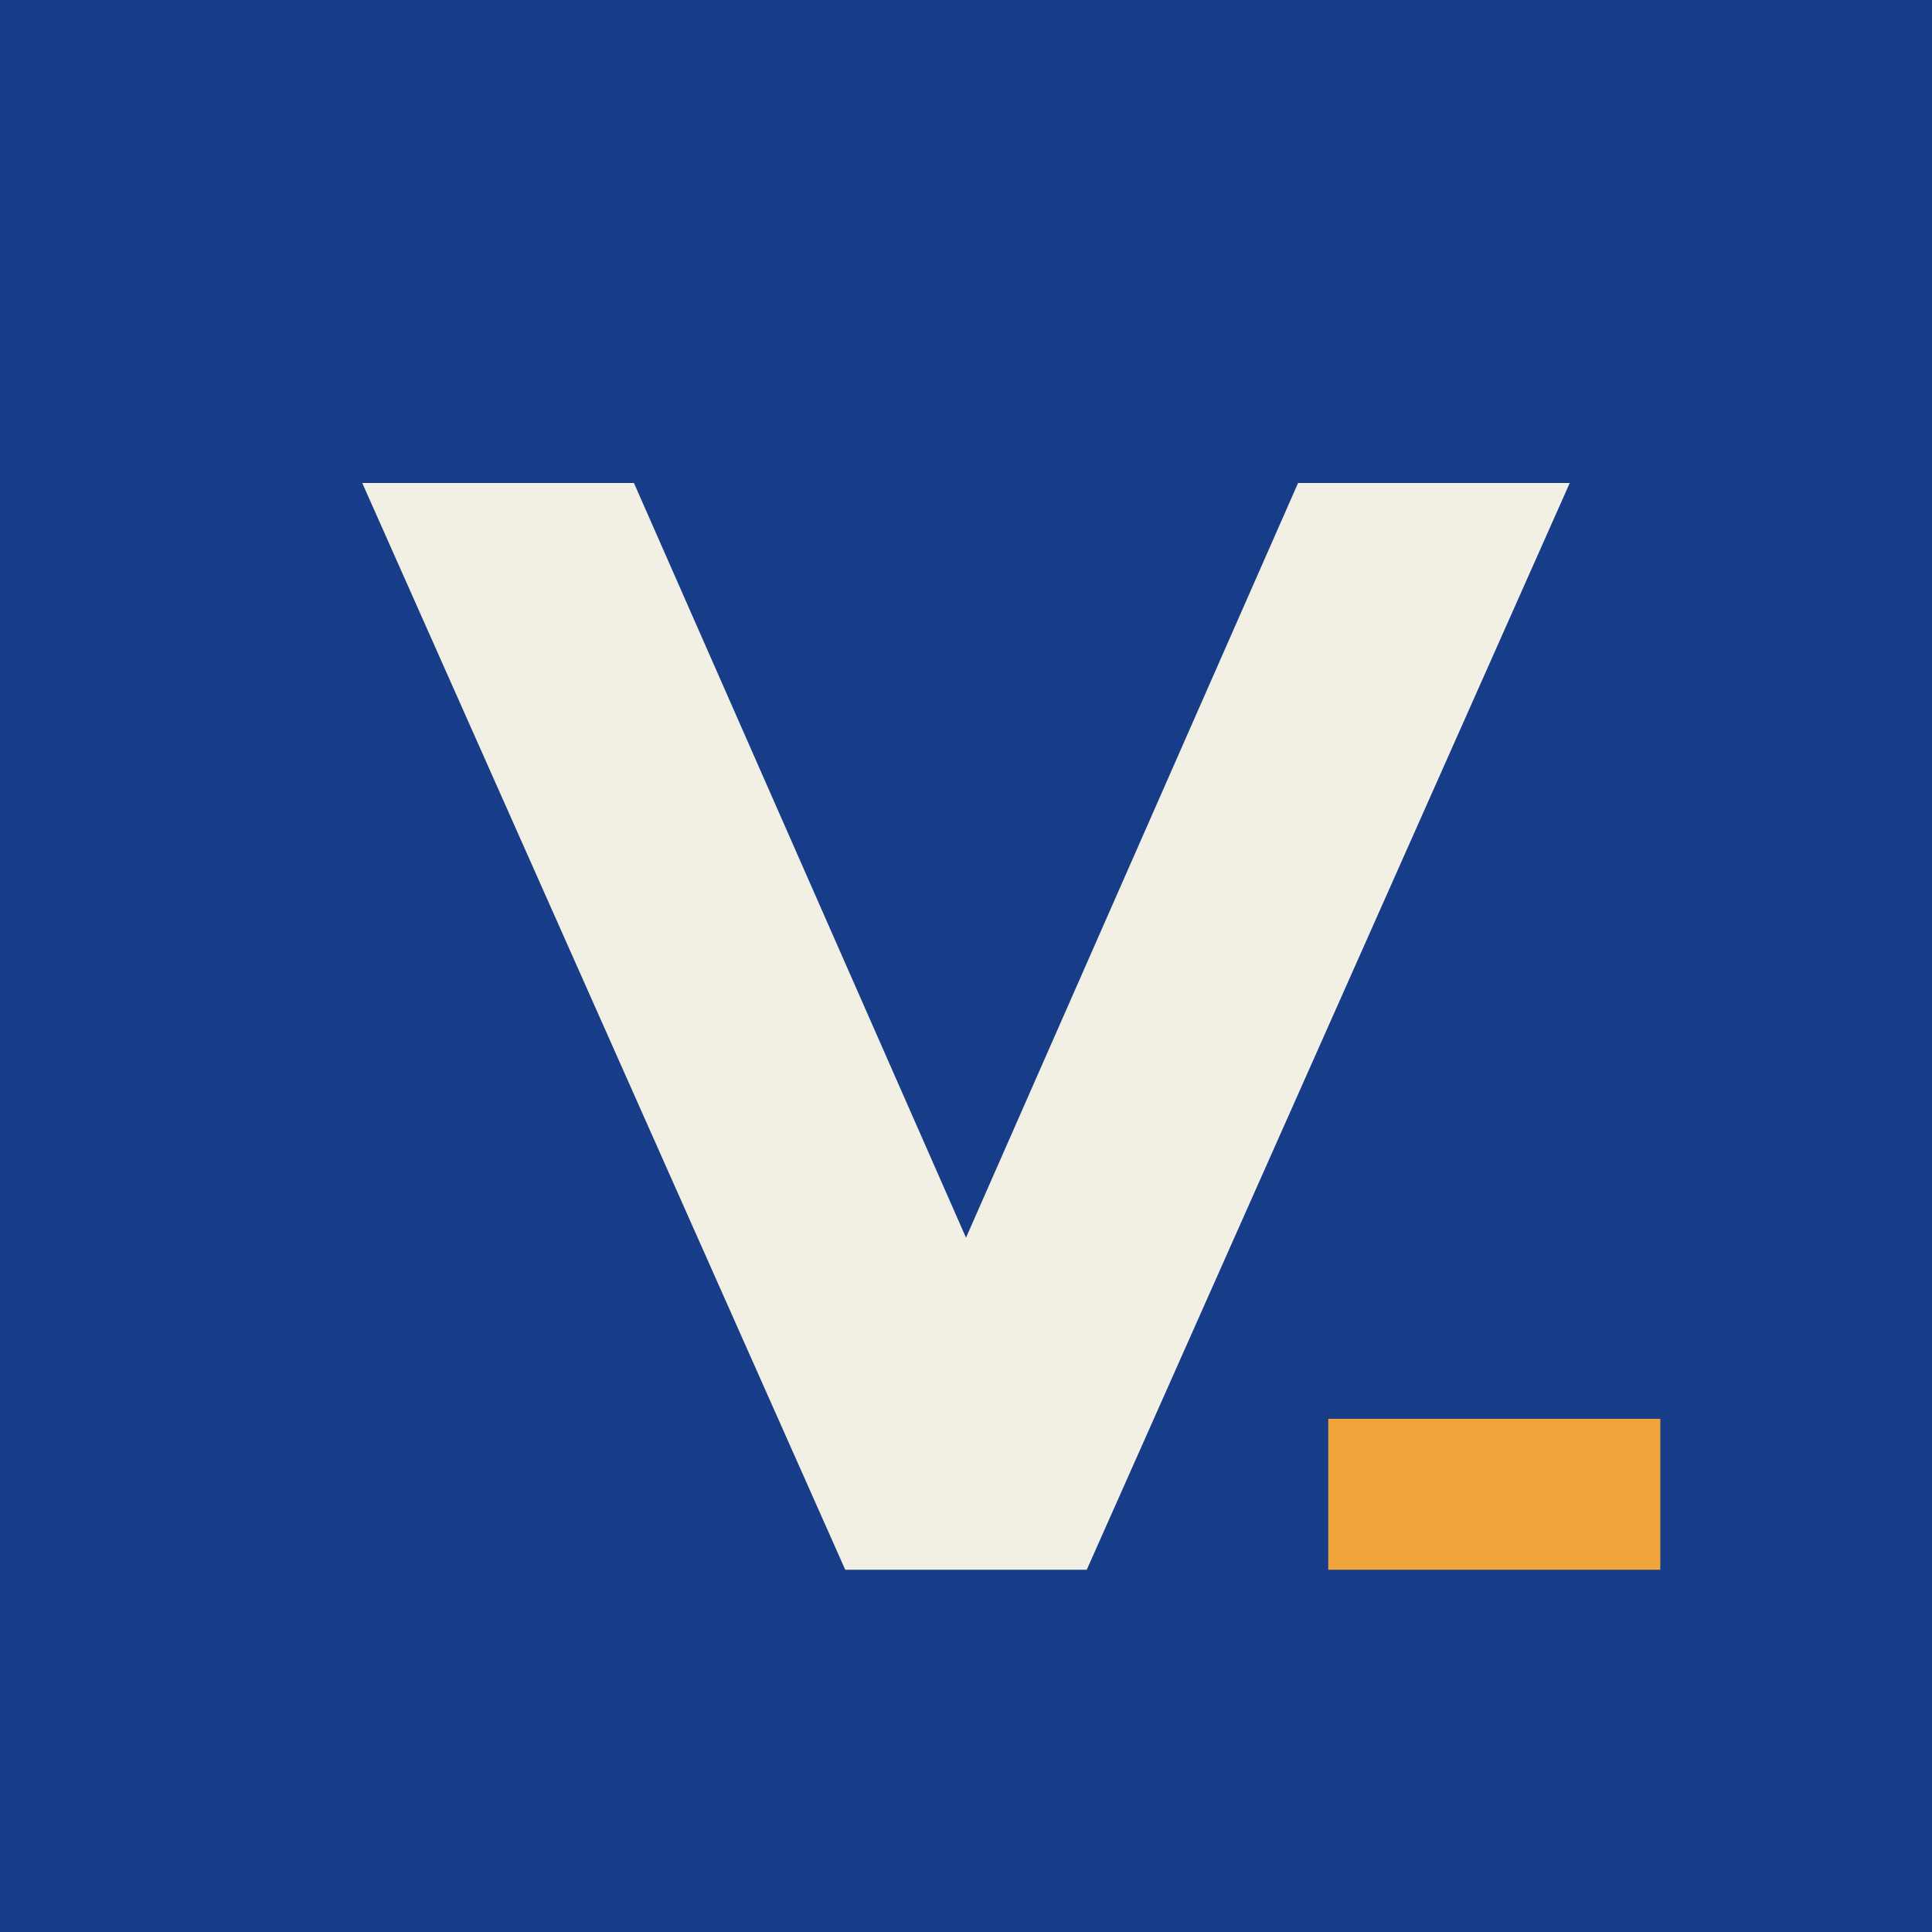
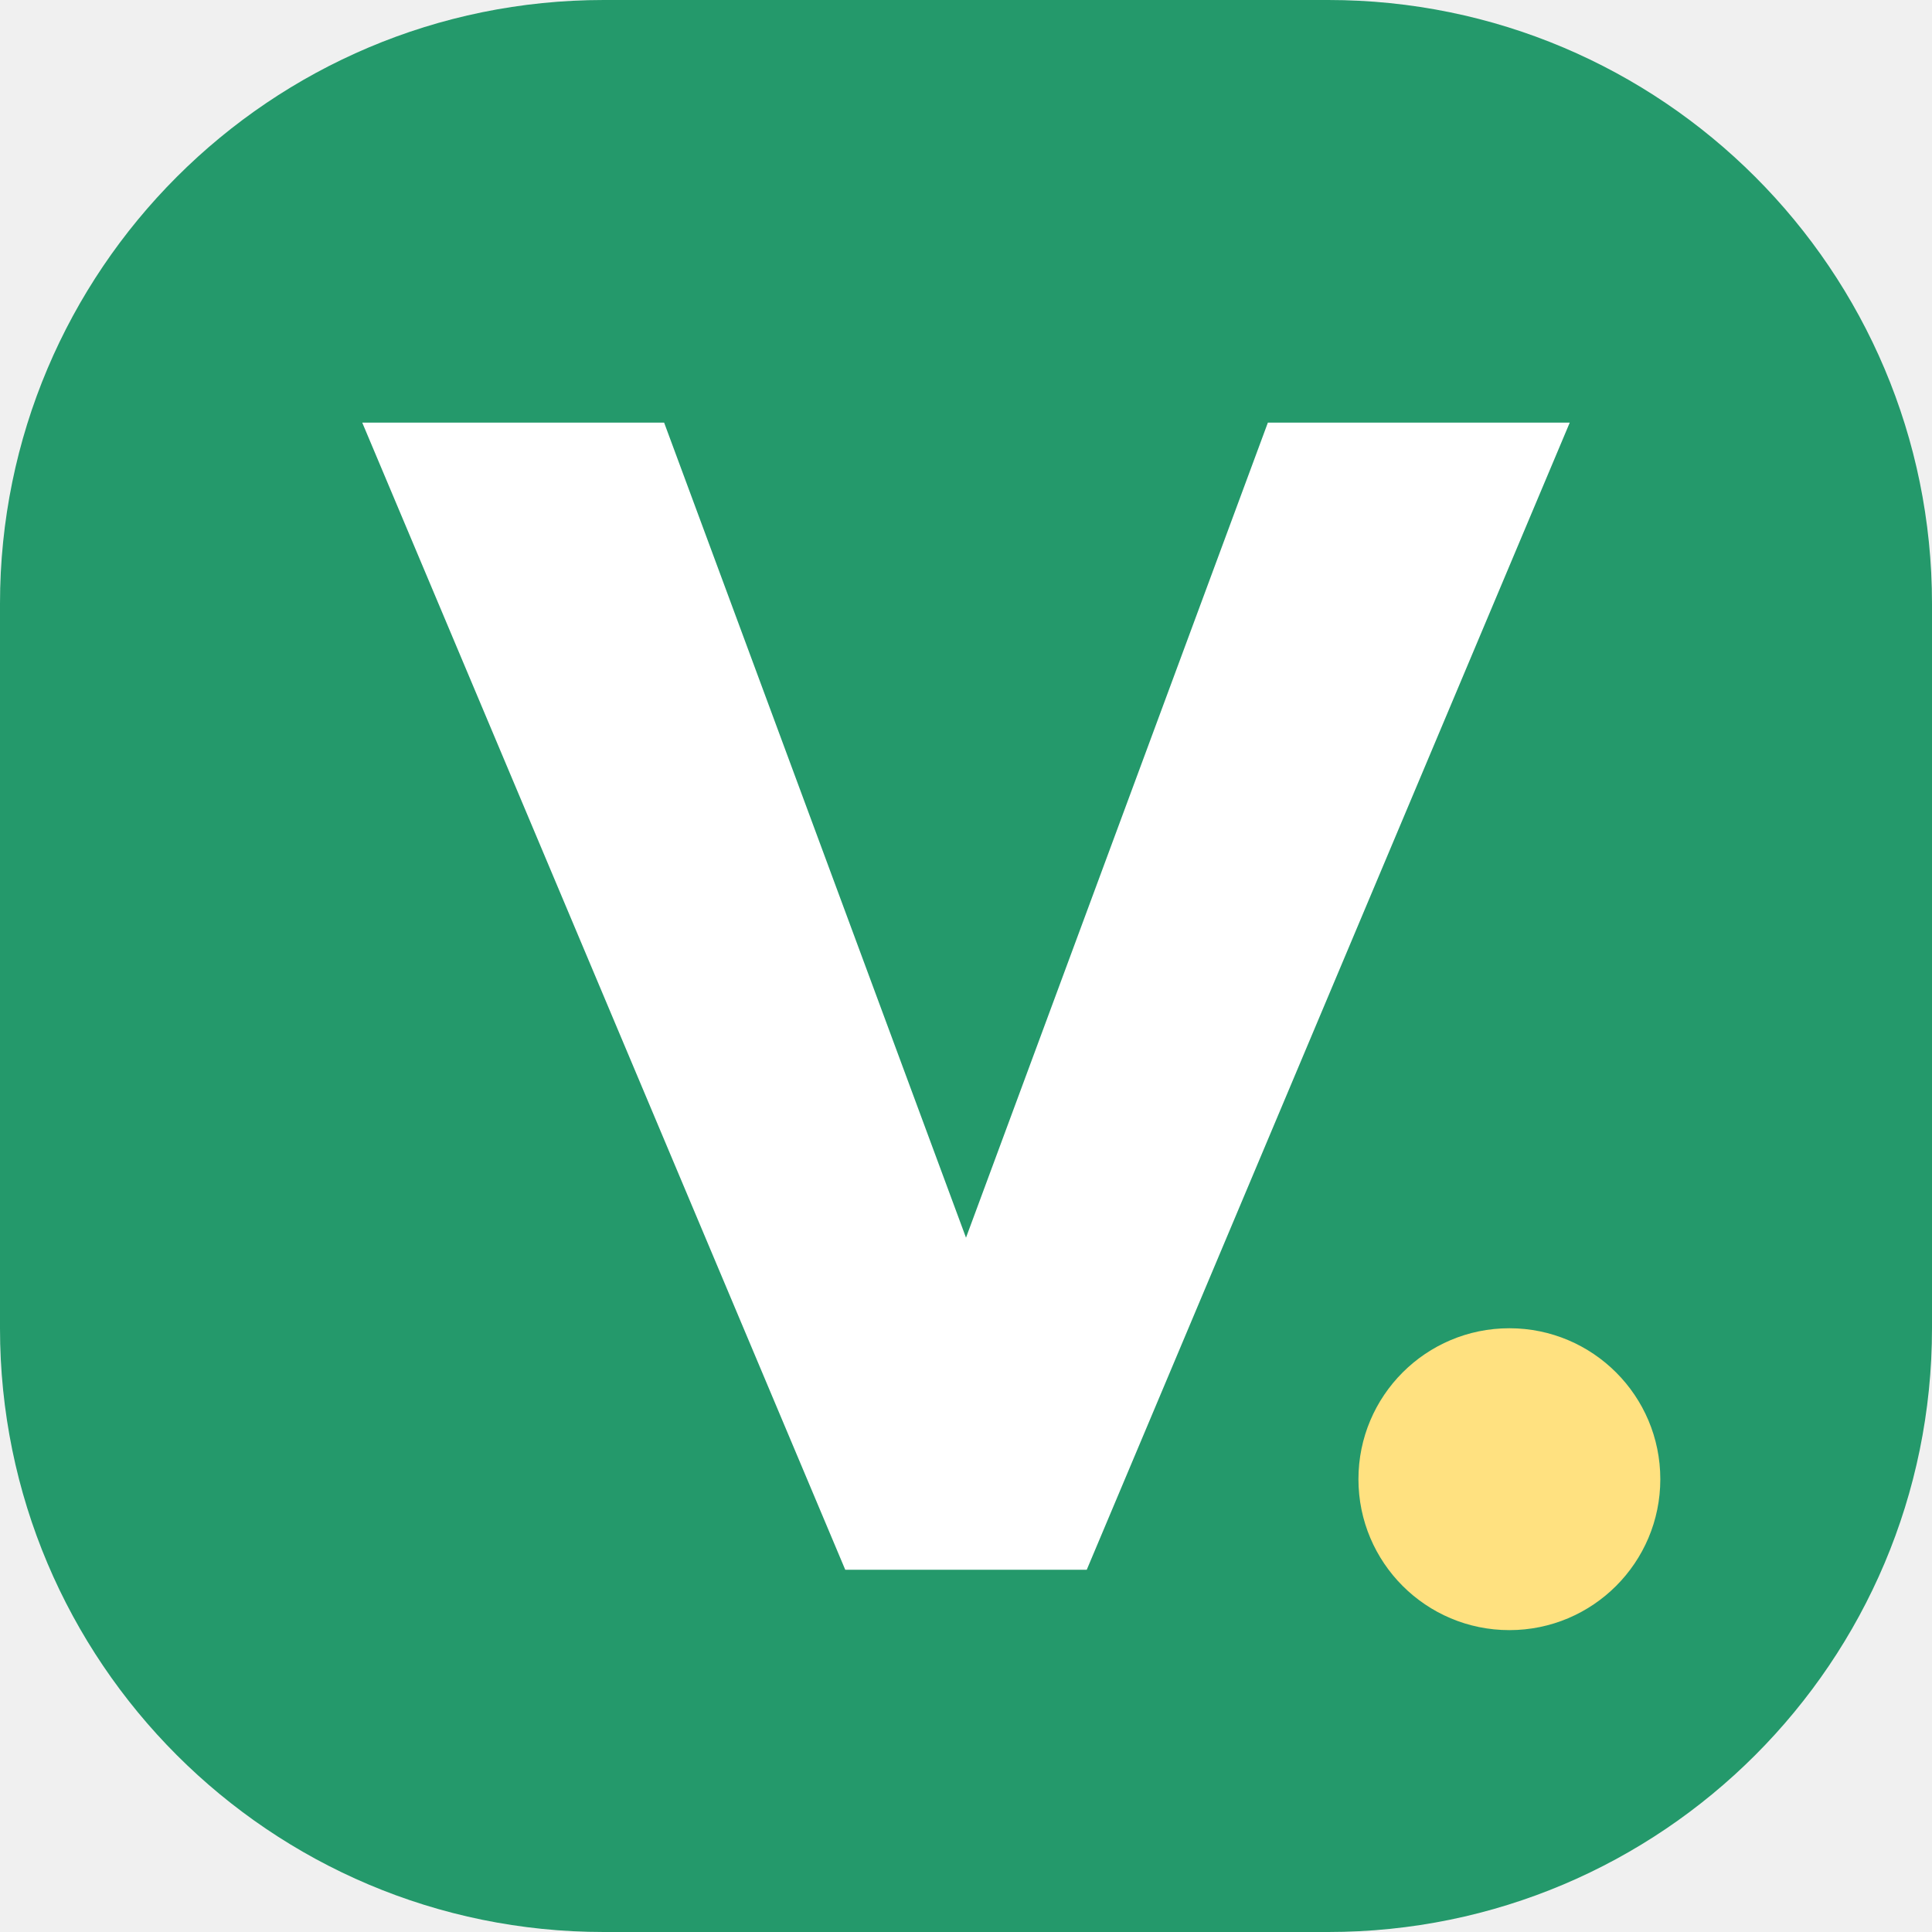
<svg xmlns="http://www.w3.org/2000/svg" viewBox="0 0 64 64">
-   <rect width="64" height="64" fill="#173d88" />
-   <path d="M12 16h9l11 25 11-25h9L36 52h-8z" fill="#f2efe5" />
-   <path d="M44 47h11v5H44z" fill="#f1a43a" />
+   <rect width="64" height="64" rx="20" fill="#24996b" />
+   <path d="M12 14h10l10 27 10-27h10L36 52h-8z" fill="#fff" />
+   <circle cx="50" cy="49" r="5" fill="#ffe180" />
</svg>
